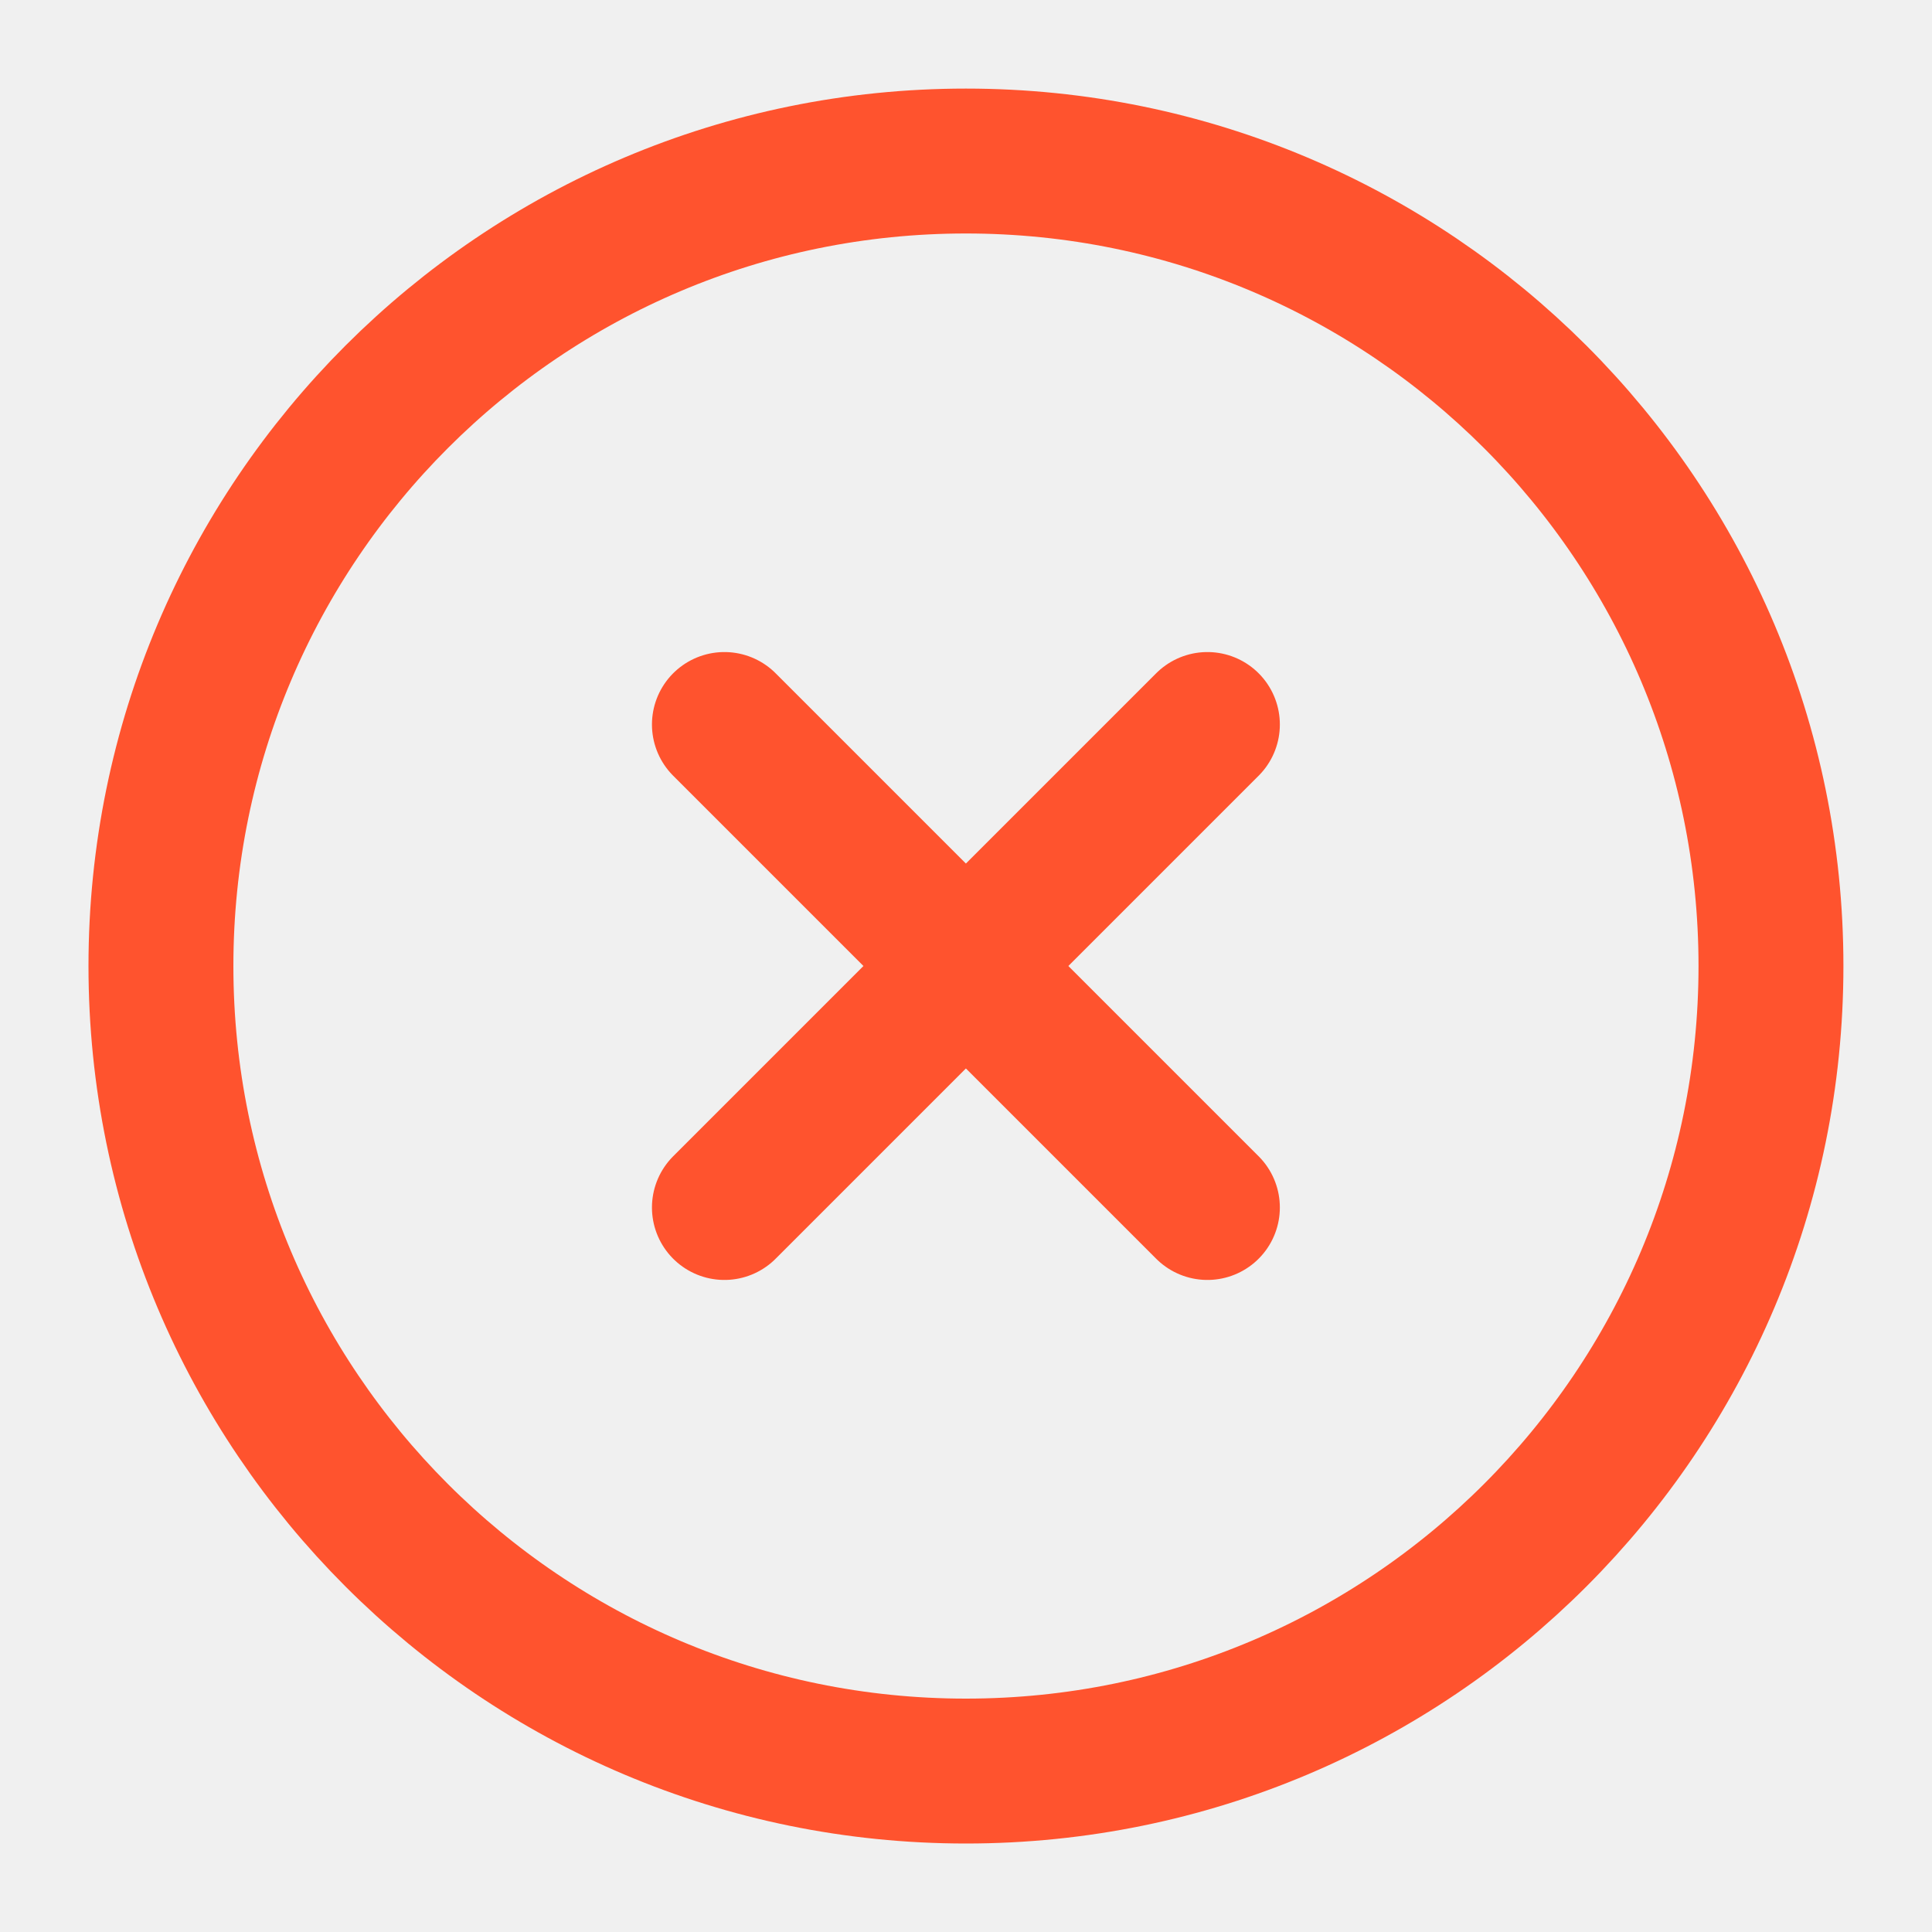
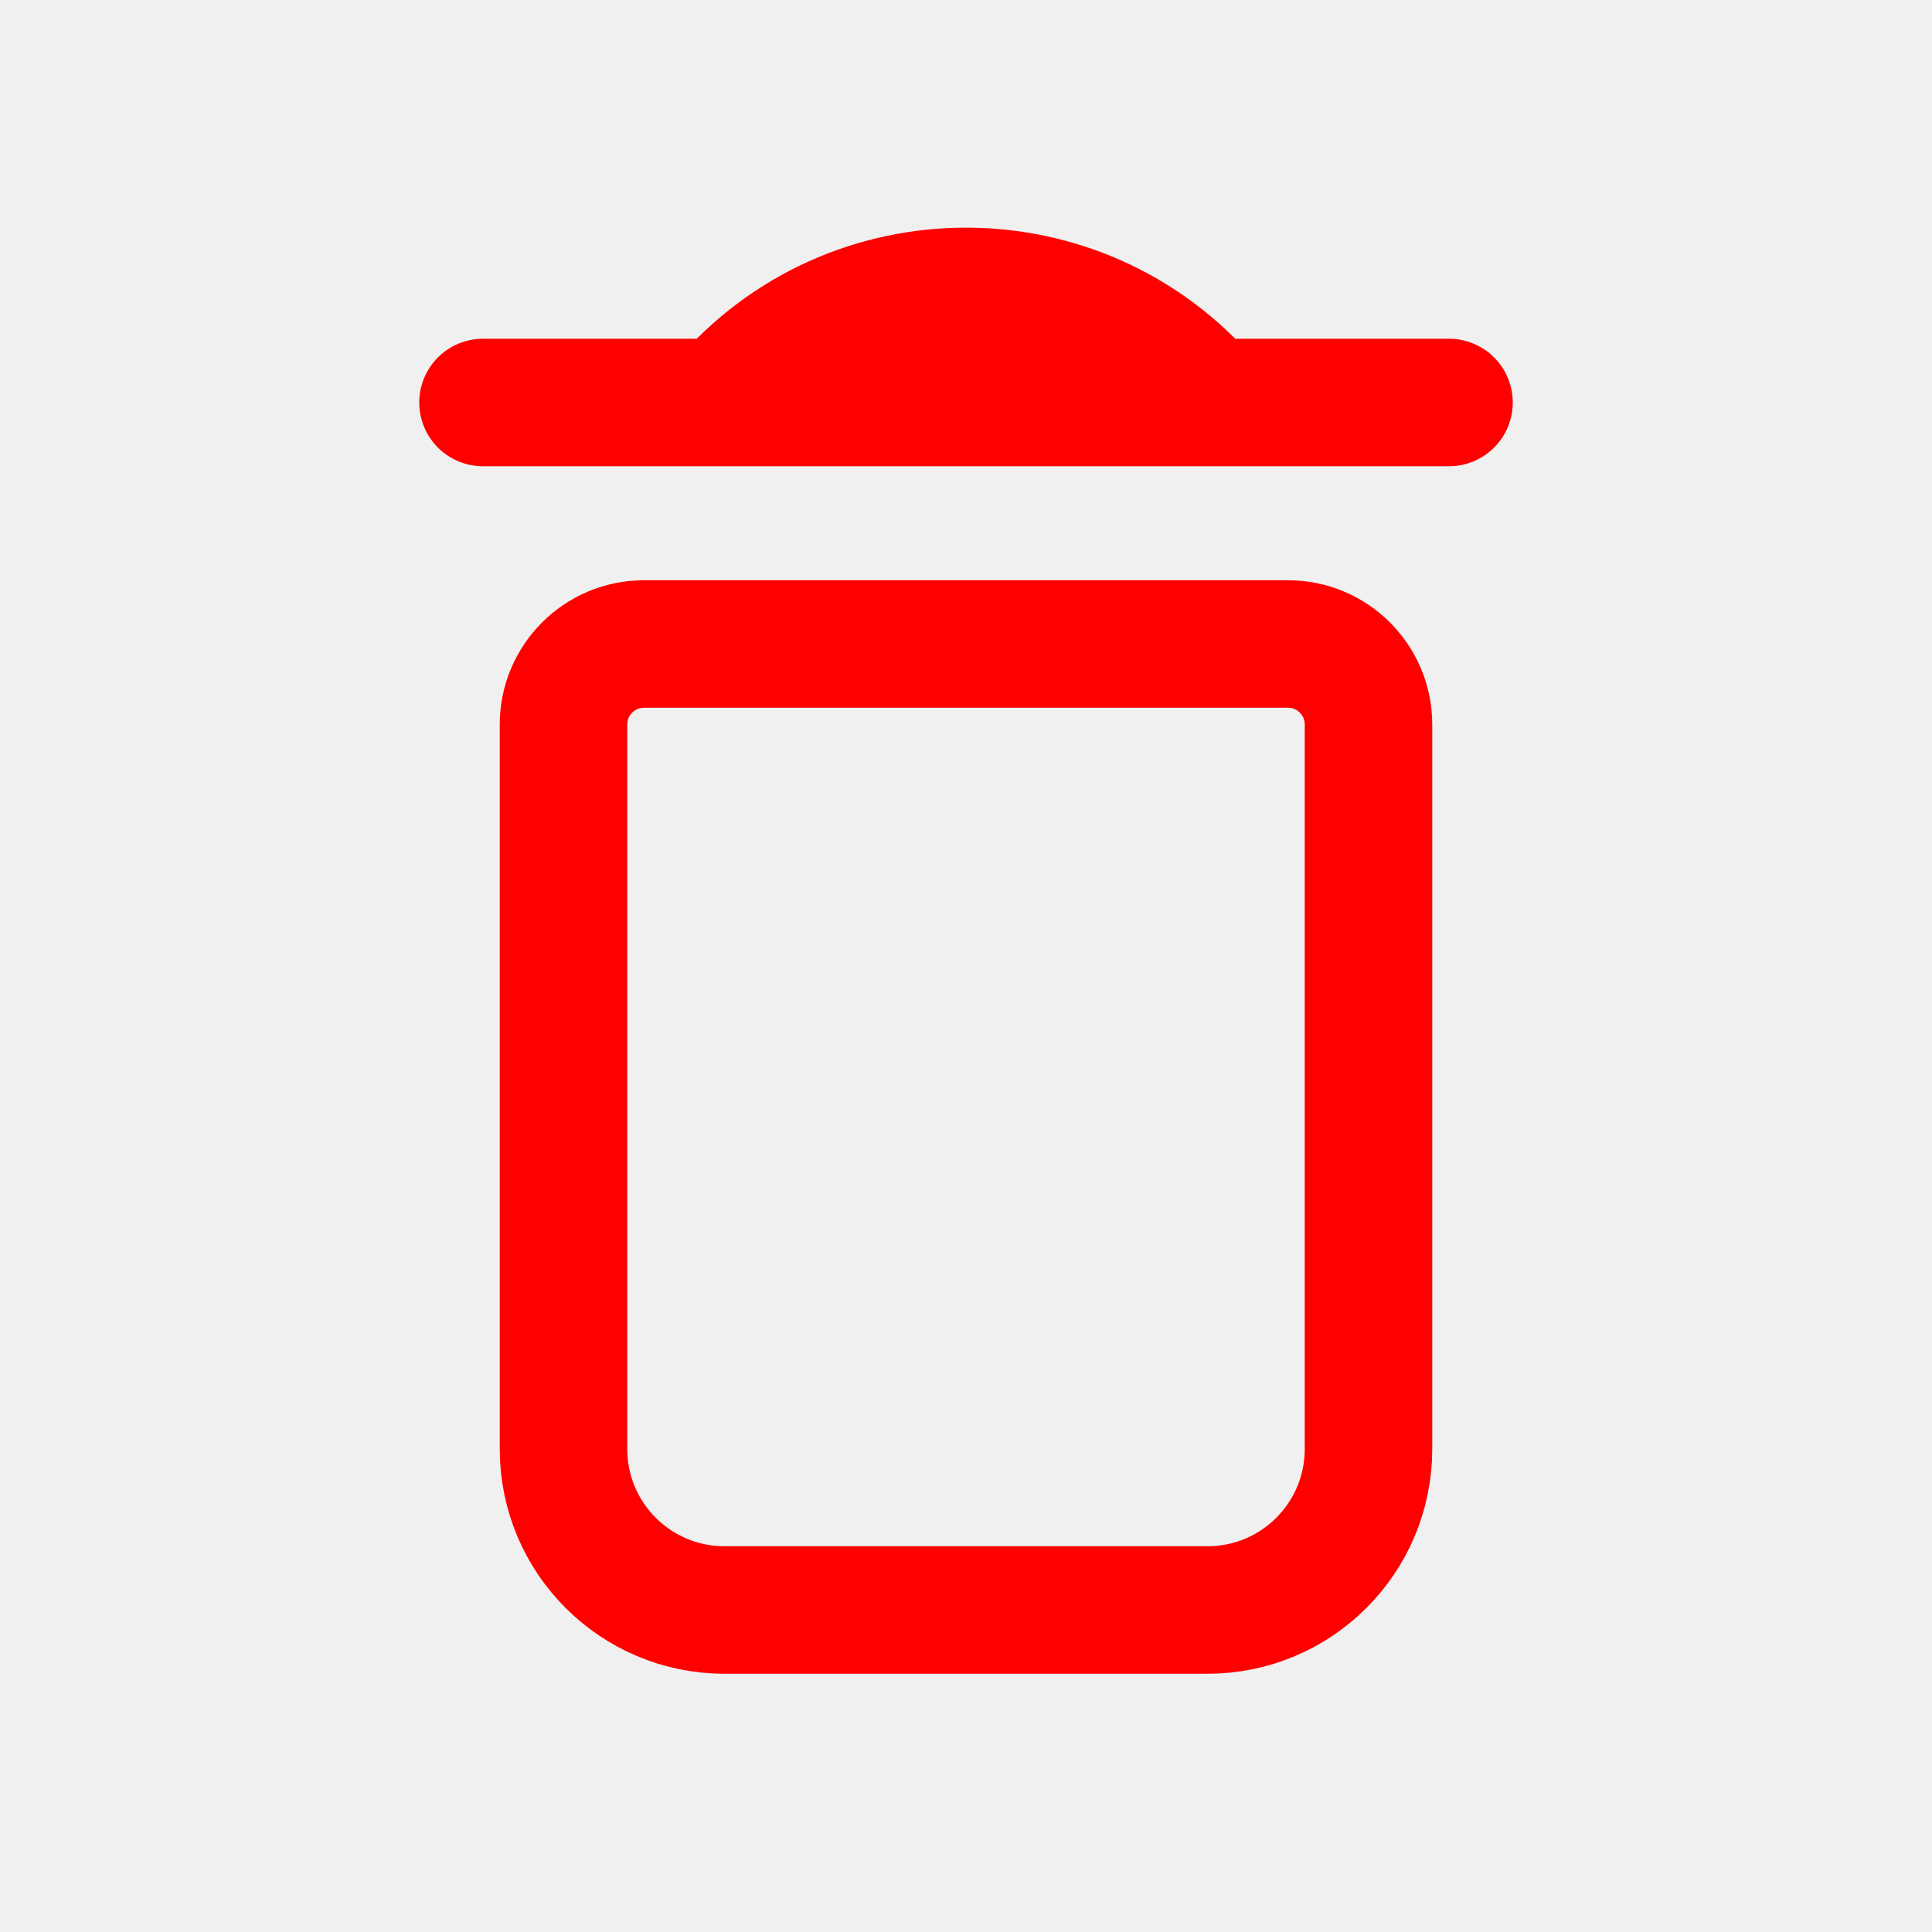
- <svg xmlns="http://www.w3.org/2000/svg" width="20" height="20" viewBox="0 0 20 20" fill="none">
-   <g clip-path="url(#clip0_3523_924)">
-     <path d="M12.499 7.5L7.499 12.5M7.499 7.5L12.499 12.5M18.333 10C18.333 14.603 14.602 18.334 9.999 18.334C5.397 18.334 1.666 14.603 1.666 10C1.666 5.398 5.397 1.667 9.999 1.667C14.602 1.667 18.333 5.398 18.333 10Z" stroke="#FF532E" stroke-width="1.5" stroke-linecap="round" stroke-linejoin="round" />
+ <svg xmlns="http://www.w3.org/2000/svg" width="207px" height="207px" viewBox="0 0 24.00 24.00" fill="none" stroke="#ff0000">
+   <g id="SVGRepo_bgCarrier" stroke-width="0" />
+   <g id="SVGRepo_tracerCarrier" stroke-linecap="round" stroke-linejoin="round" />
+   <g id="SVGRepo_iconCarrier">
+     <path d="M6 5H18M9 5V5C10.577 3.16 13.423 3.16 15 5V5M9 20H15C16.105 20 17 19.105 17 18V9C17 8.448 16.552 8 16 8H8C7.448 8 7 8.448 7 9V18C7 19.105 7.895 20 9 20Z" stroke="#ff0000" stroke-width="1.584" stroke-linecap="round" stroke-linejoin="round" />
  </g>
-   <defs>
-     <clipPath id="clip0_3523_924">
-       <rect width="20" height="20" fill="white" />
-     </clipPath>
-   </defs>
</svg>
